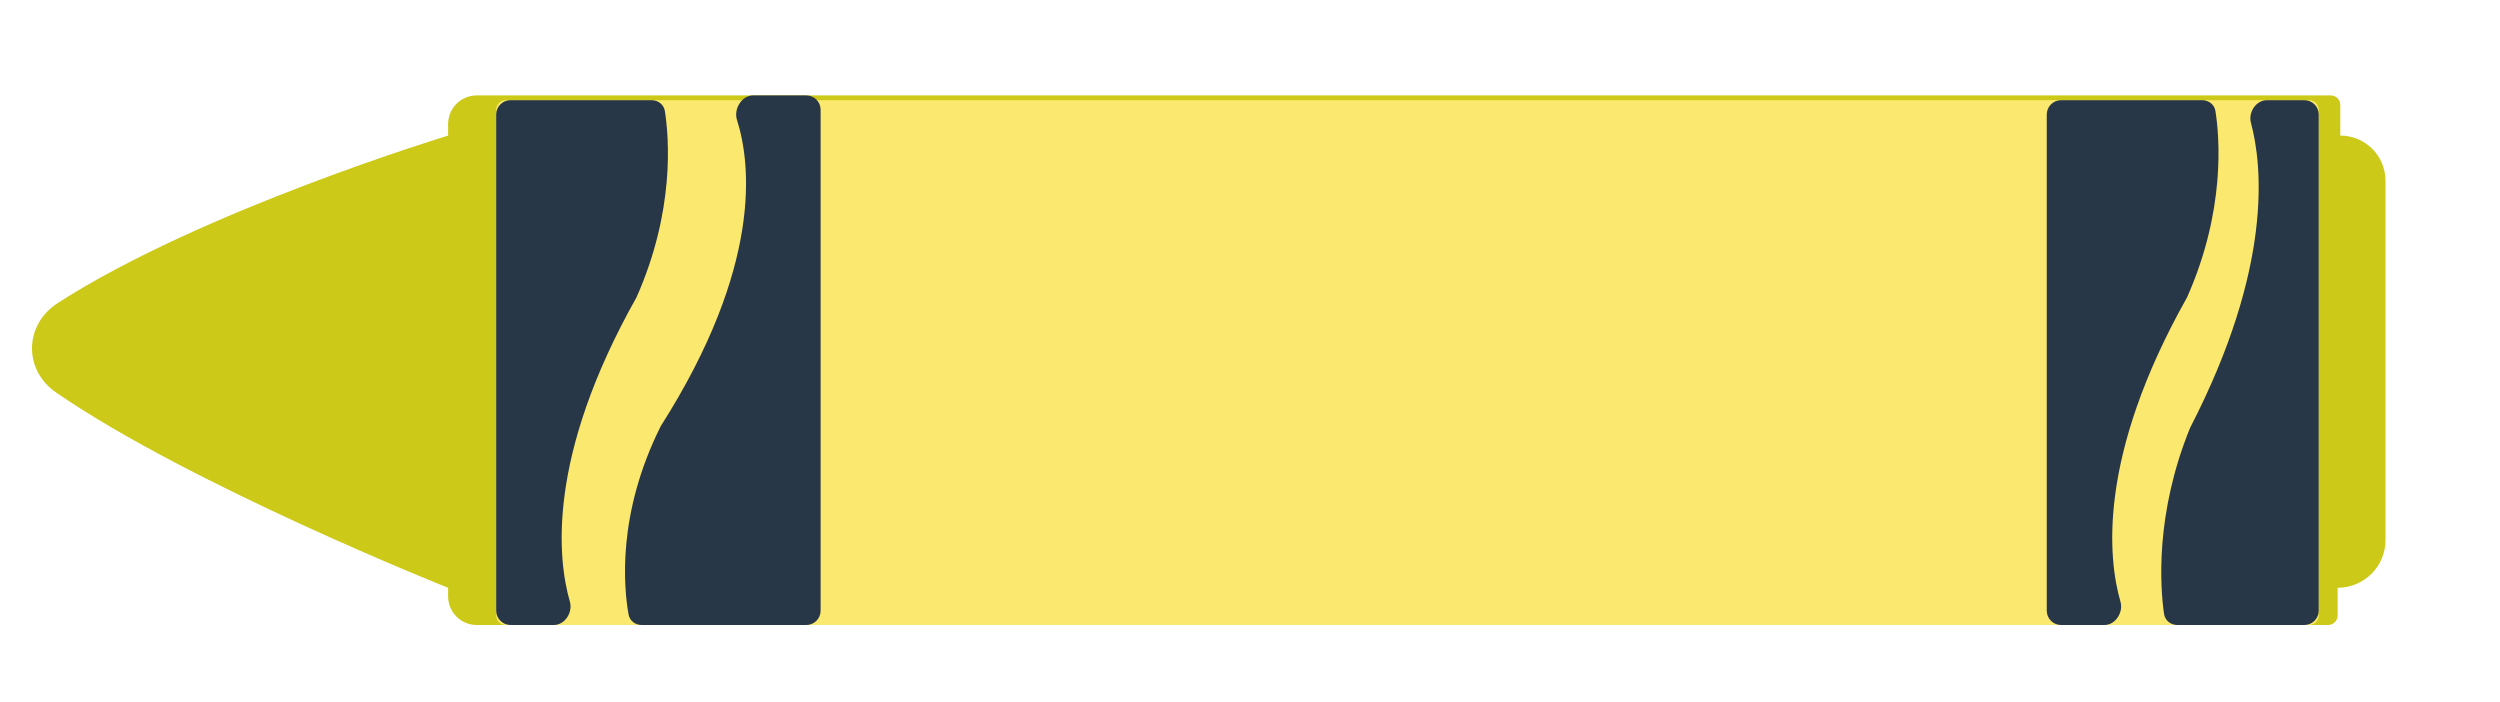
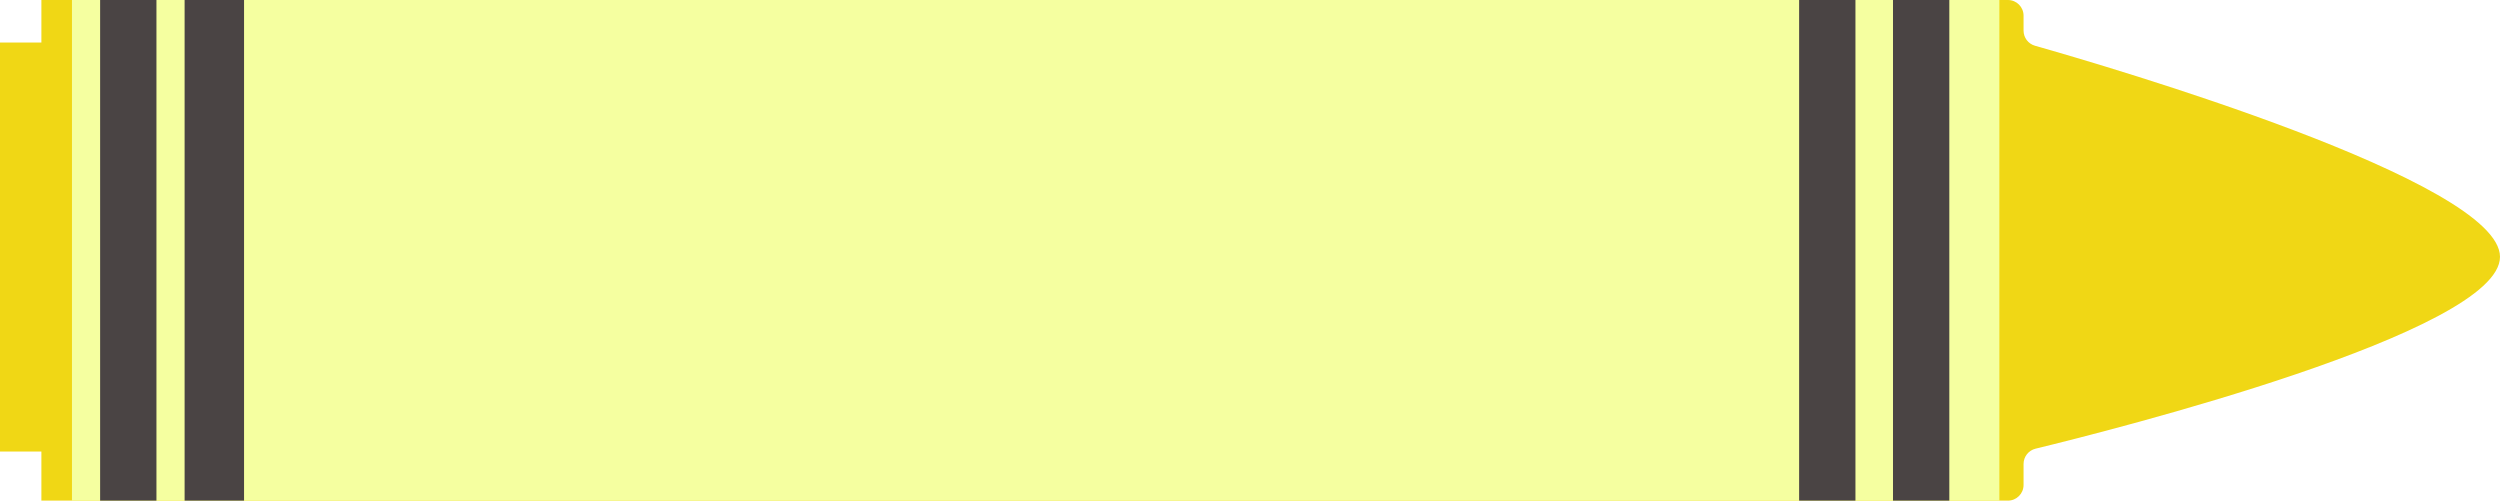
- <svg xmlns="http://www.w3.org/2000/svg" width="524" height="147" viewBox="0 0 524 147" fill="none">
-   <g id="YCrayon">
-     <g id="Property 1=Default">
-       <path id="Rectangle 2" d="M500 37.895C500 32.661 495.757 28.419 490.524 28.419V28.419V22C490.524 20.895 489.629 20 488.524 20H99.924C96.61 20 93.924 22.686 93.924 26V28.419C93.924 28.419 42.218 44.109 12.101 63.516C5.066 68.049 4.871 77.531 11.765 82.275C40.065 101.751 93.924 123.205 93.924 123.205V125C93.924 128.314 96.61 131 99.924 131H487.967C489.071 131 489.967 130.105 489.967 129V123.205V123.205C495.489 123.205 500 118.728 500 113.205V37.895Z" fill="#CCC918" />
-     </g>
-     <g id="Property 1=Default_2">
-       <path id="Rectangle 4" d="M486 23C486 21.895 485.105 21 484 21H106C104.895 21 104 21.895 104 23V129C104 130.105 104.895 131 106 131H484C485.105 131 486 130.105 486 129V23Z" fill="#FBE86E" />
-     </g>
-     <g id="Property 1=Default_3">
-       <path id="Rectangle 5" d="M486 24C486 22.343 484.657 21 483 21H475.142C472.864 21 471.205 23.532 471.796 25.731C474.18 34.609 476.449 55.964 459.043 89.672C451.664 107.801 452.778 123.033 453.58 128.667C453.777 130.046 454.973 131 456.366 131H483C484.657 131 486 129.657 486 128V24Z" fill="#283747" />
-     </g>
-     <g id="Property 1=Default_4">
-       <path id="Rectangle 8" d="M172 23C172 21.343 170.657 20 169 20H157.859C155.458 20 153.742 22.847 154.469 25.135C157.385 34.302 159.849 55.73 138.508 89.297C129.251 107.767 130.752 123.258 131.75 128.808C131.986 130.123 133.148 131 134.484 131H169C170.657 131 172 129.657 172 128V75.5V23Z" fill="#283747" />
-     </g>
-     <g id="Property 1=Default_5">
-       <path id="Rectangle 6" d="M429 128C429 129.657 430.343 131 432 131H441.083C443.41 131 445.093 128.346 444.449 126.109C441.866 117.138 439.531 95.836 458.408 62.328C466.485 44.138 465.234 28.865 464.358 23.276C464.146 21.923 462.963 21 461.593 21H432C430.343 21 429 22.343 429 24V76V128Z" fill="#283747" />
-     </g>
-     <g id="rect">
-       <path id="Rectangle 6_2" d="M104 128C104 129.657 105.343 131 107 131H116.083C118.41 131 120.093 128.346 119.449 126.109C116.866 117.138 114.531 95.836 133.408 62.328C141.485 44.138 140.234 28.865 139.358 23.276C139.146 21.923 137.963 21 136.593 21H107C105.343 21 104 22.343 104 24V76V128Z" fill="#283747" />
-     </g>
-   </g>
+ <svg xmlns="http://www.w3.org/2000/svg" width="799" height="160" viewBox="0 0 799 160" fill="none">
+   <path d="M0 13.595H13.227L13.227 0H641.729C644.491 0 646.729 2.239 646.729 5V9.783C646.729 12.034 648.217 14.005 650.383 14.62C673.547 21.189 799 57.887 799 82.091C799 106.23 674.233 137.652 650.576 143.393C648.318 143.941 646.729 145.957 646.729 148.281V155C646.729 157.761 644.491 160 641.729 160H13.227L13.227 144.314H0V13.595Z" fill="#F0D715" />
+   <rect x="23" width="616" height="160" fill="#F5FFA0" />
+   <path d="M32 0H50V160H32V0Z" fill="#4A4444" />
+   <rect x="59" width="19" height="160" fill="#4A4444" />
+   <rect x="605" width="18" height="160" fill="#4A4444" />
+   <rect x="575" width="18" height="160" fill="#4A4444" />
</svg>
